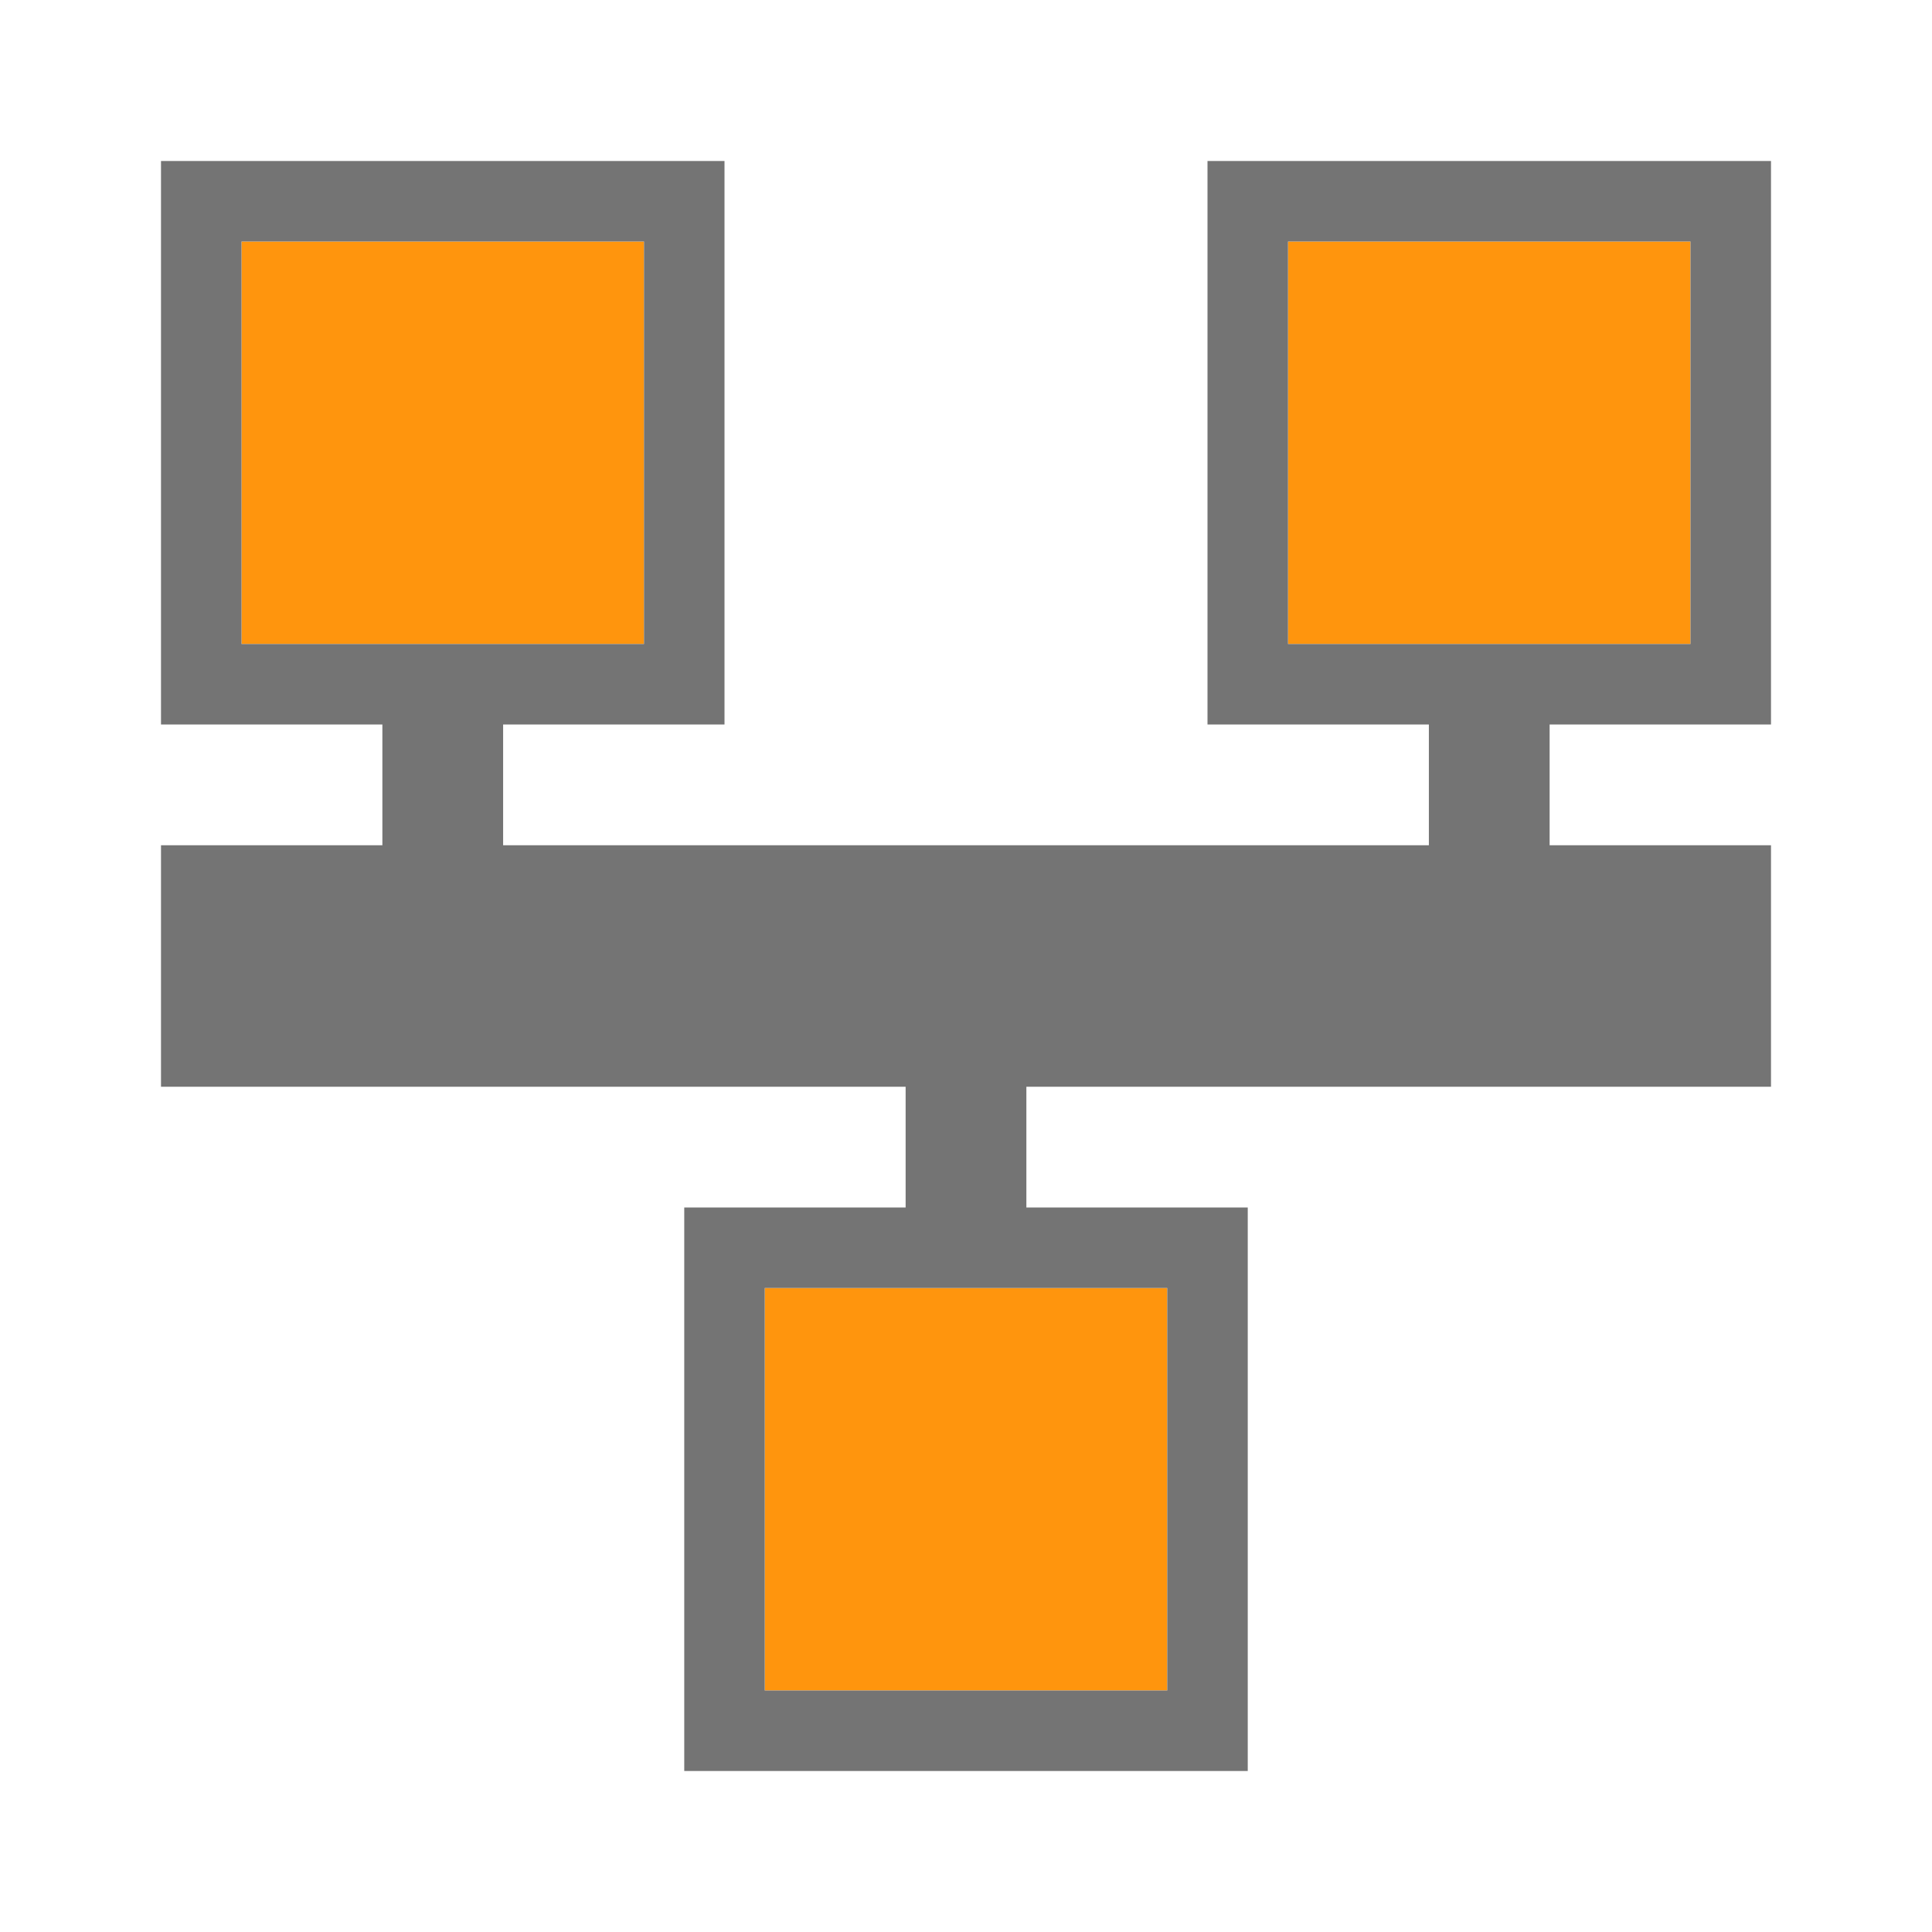
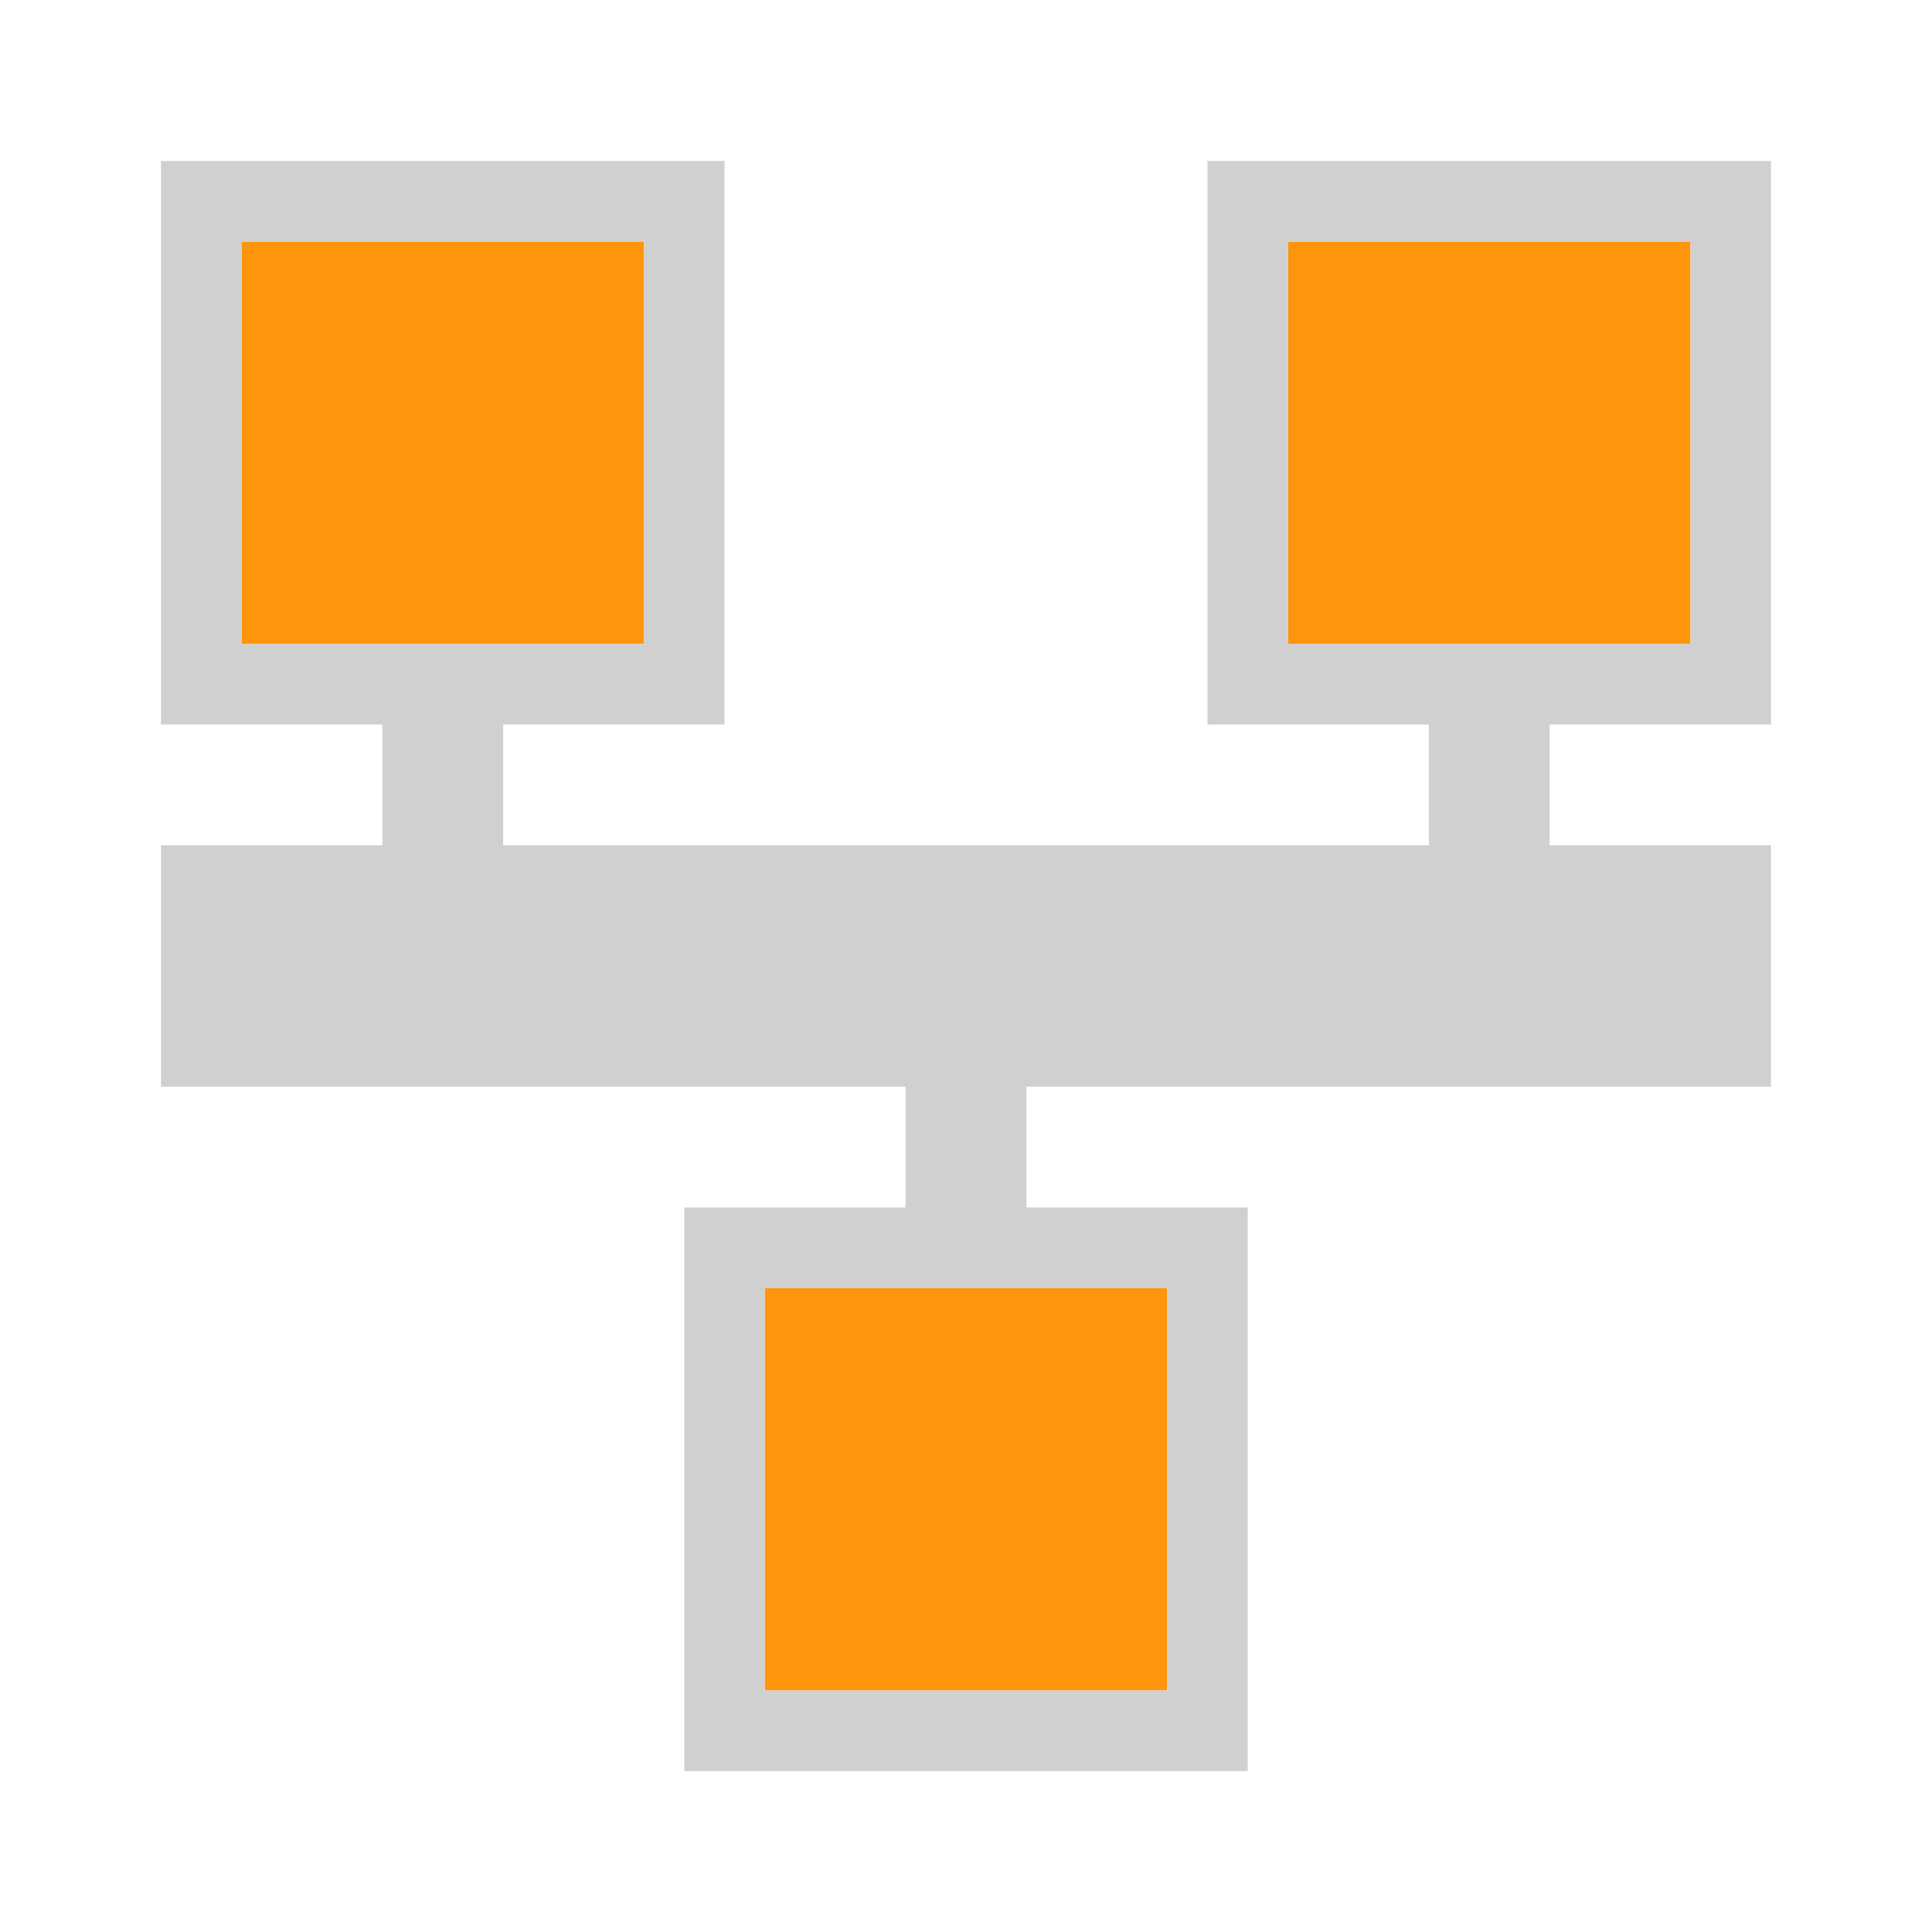
<svg xmlns="http://www.w3.org/2000/svg" width="48" height="48" viewBox="0 0 48 48" id="svg2" version="1.1">
  <defs id="defs8" />
  <g id="layer1" transform="translate(-384,-1004.362)" style="display:inline">
    <rect style="color:#000000;display:inline;overflow:visible;visibility:visible;opacity:1;fill:#ff950d;fill-opacity:1;fill-rule:evenodd;stroke:none;stroke-width:6;stroke-linecap:butt;stroke-linejoin:round;stroke-miterlimit:4;stroke-dasharray:none;stroke-dashoffset:4.2;stroke-opacity:1;marker:none;enable-background:accumulate" id="rect10842-8" width="10" height="10" x="390" y="1010.362" />
    <rect y="1010.362" x="416" height="10" width="10" id="rect10848-7" style="color:#000000;display:inline;overflow:visible;visibility:visible;opacity:1;fill:#ff950d;fill-opacity:1;fill-rule:evenodd;stroke:none;stroke-width:6;stroke-linecap:butt;stroke-linejoin:round;stroke-miterlimit:4;stroke-dasharray:none;stroke-dashoffset:4.2;stroke-opacity:1;marker:none;enable-background:accumulate" />
    <rect style="color:#000000;display:inline;overflow:visible;visibility:visible;opacity:1;fill:#ff950d;fill-opacity:1;fill-rule:evenodd;stroke:none;stroke-width:6;stroke-linecap:butt;stroke-linejoin:round;stroke-miterlimit:4;stroke-dasharray:none;stroke-dashoffset:4.2;stroke-opacity:1;marker:none;enable-background:accumulate" id="rect10854-1" width="10" height="10" x="403" y="-1046.362" transform="scale(1,-1)" />
-     <path style="color:#000000;display:inline;overflow:visible;visibility:visible;opacity:1;fill:#747474;fill-opacity:1;fill-rule:evenodd;stroke:none;stroke-width:6;stroke-linecap:butt;stroke-linejoin:round;stroke-miterlimit:4;stroke-dasharray:none;stroke-dashoffset:4.2;stroke-opacity:1;marker:none;enable-background:accumulate" d="m 388,1008.362 v 14 h 5.5 v 3 h -5.5 v 6 h 18.5 v 3 h -5.5 v 14 h 14 v -14 h -5.5 v -3 h 18.5 v -6 h -5.5 v -3 h 5.5 v -14 h -14 v 14 h 5.5 v 3 h -23 v -3 h 5.5 v -14 z m 2,2 h 10 v 10 h -10 z m 26,0 h 10 v 10 h -10 z m -13,26 h 10 v 10 h -10 z" id="rect10832-1" />
+     <path style="color:#000000;display:inline;overflow:visible;visibility:visible;opacity:1;fill:#D0D0D0;fill-opacity:1;fill-rule:evenodd;stroke:none;stroke-width:6;stroke-linecap:butt;stroke-linejoin:round;stroke-miterlimit:4;stroke-dasharray:none;stroke-dashoffset:4.2;stroke-opacity:1;marker:none;enable-background:accumulate" d="m 388,1008.362 v 14 h 5.5 v 3 h -5.5 v 6 h 18.5 v 3 h -5.5 v 14 h 14 v -14 h -5.5 v -3 h 18.5 v -6 h -5.5 v -3 h 5.5 v -14 h -14 v 14 h 5.5 v 3 h -23 v -3 h 5.5 v -14 z m 2,2 h 10 v 10 h -10 z m 26,0 h 10 v 10 h -10 z m -13,26 h 10 v 10 h -10 z" id="rect10832-1" />
  </g>
</svg>
